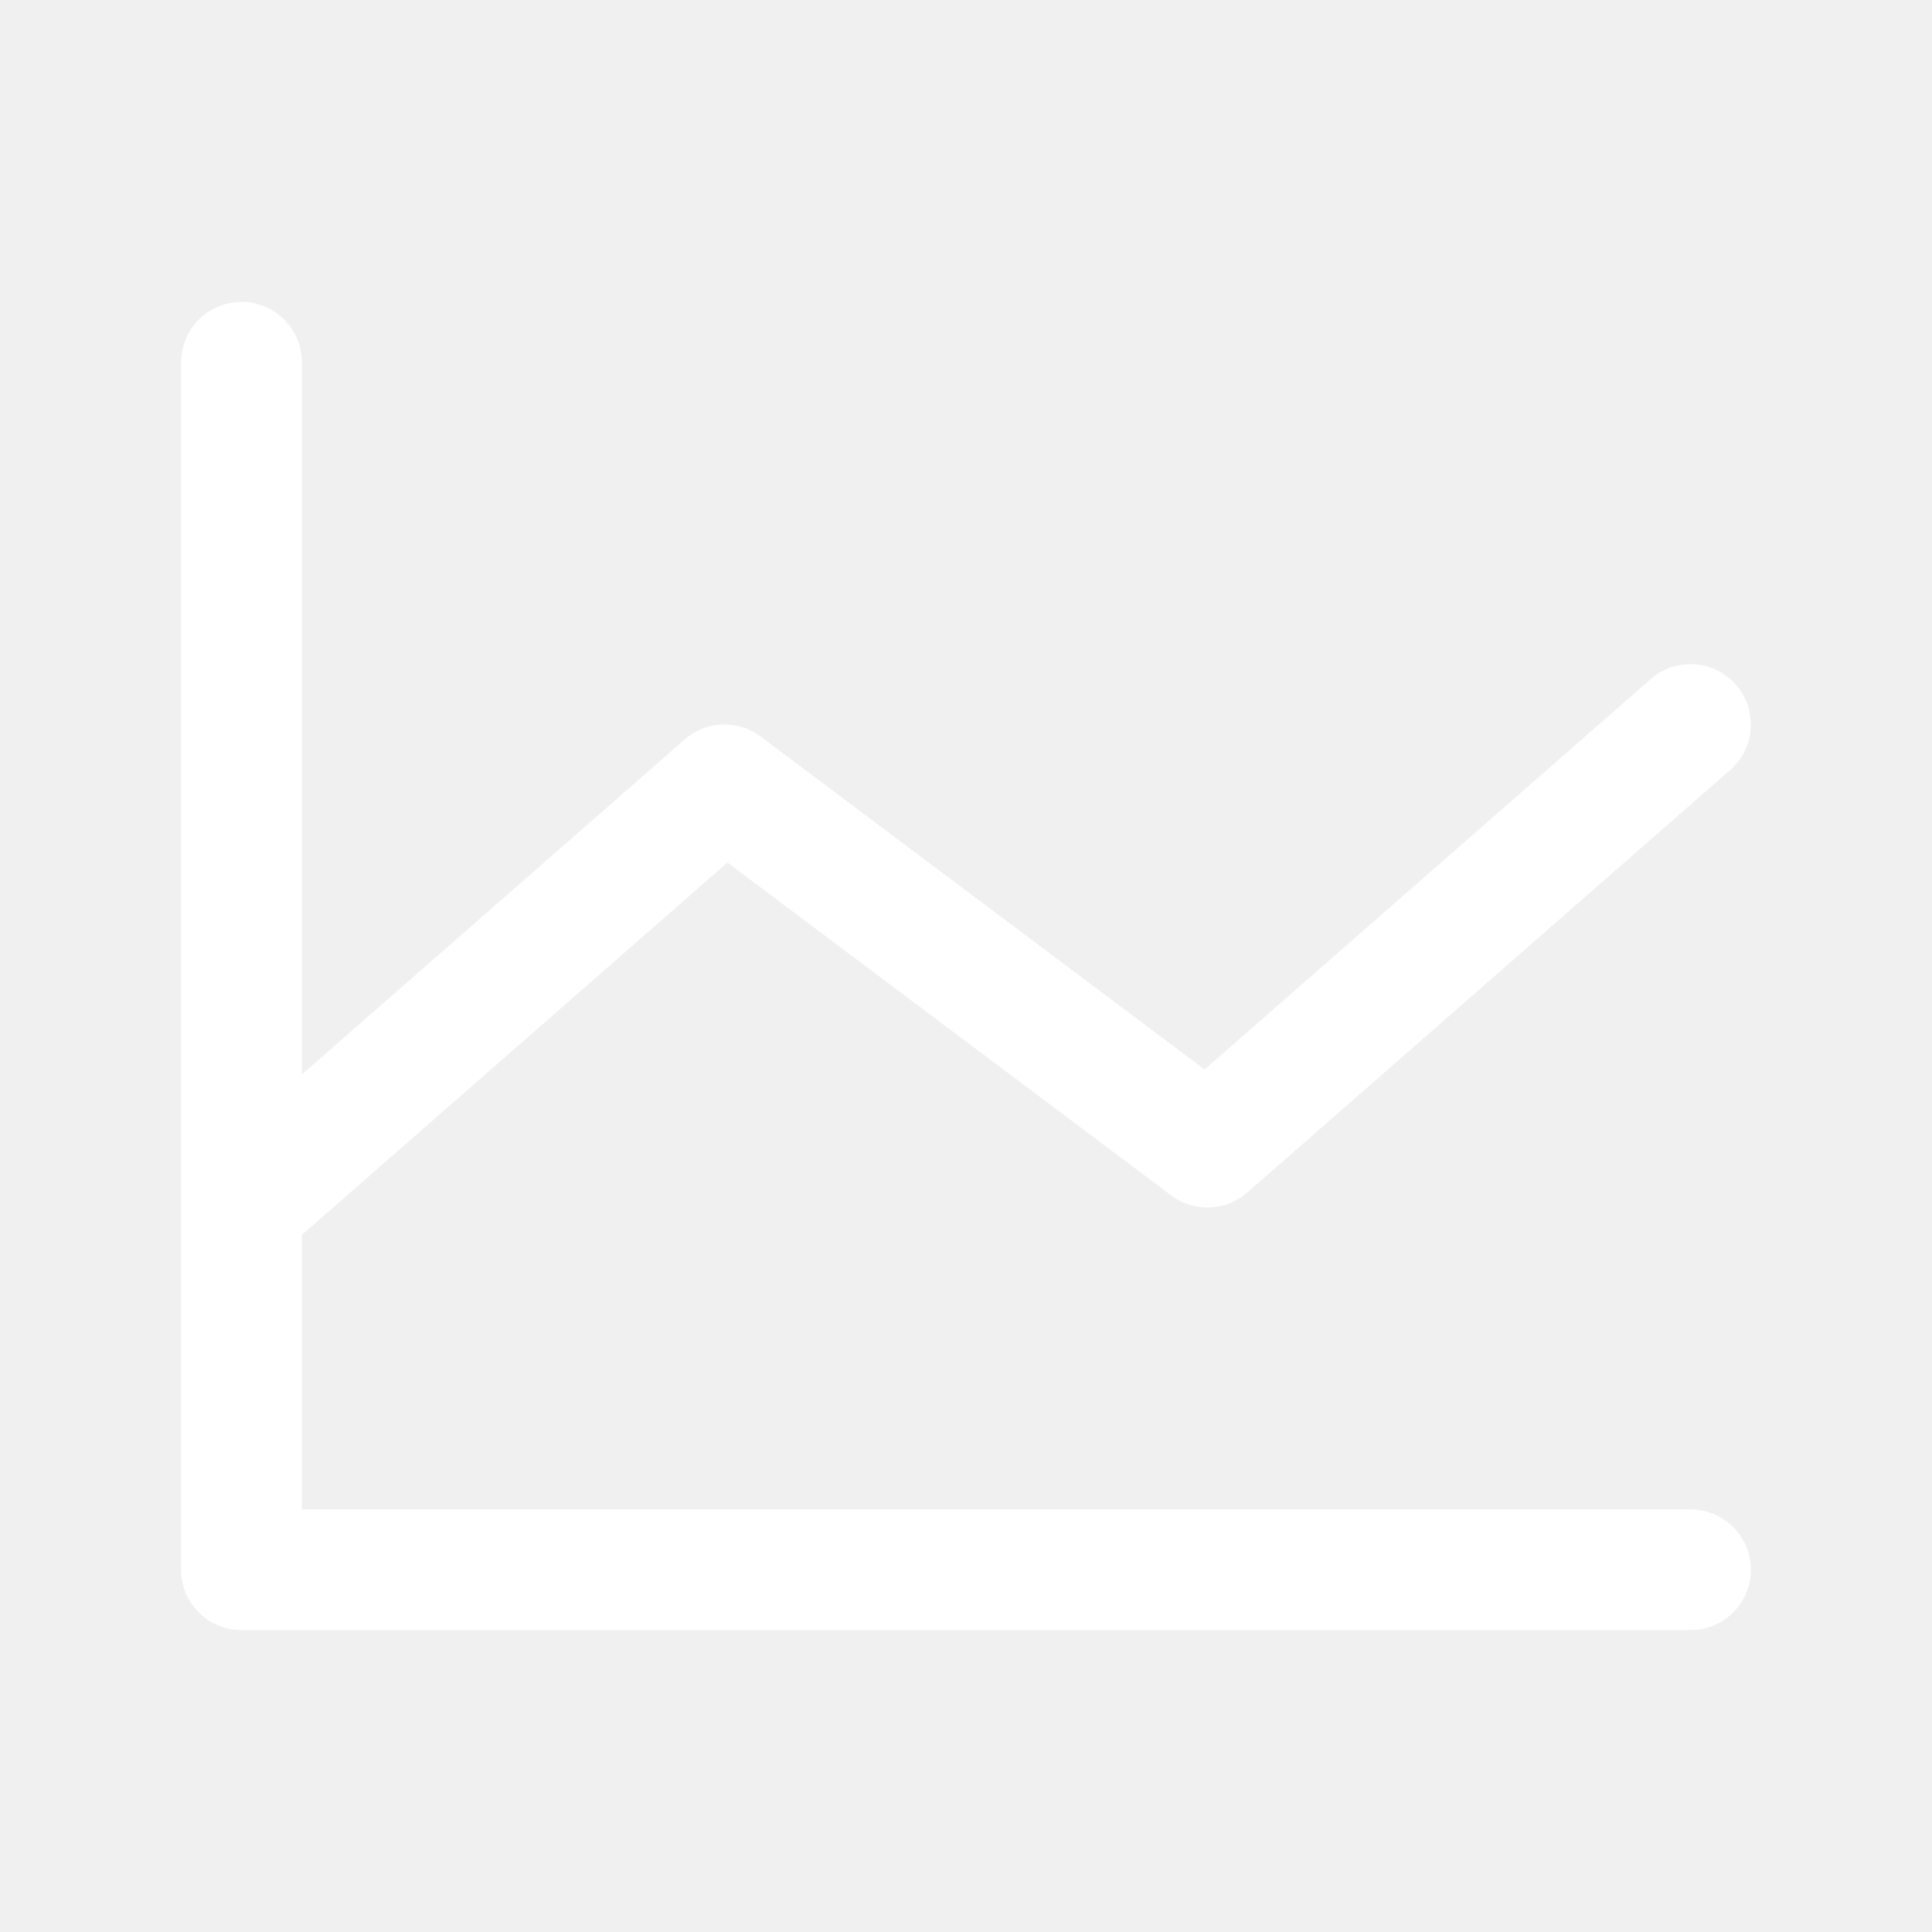
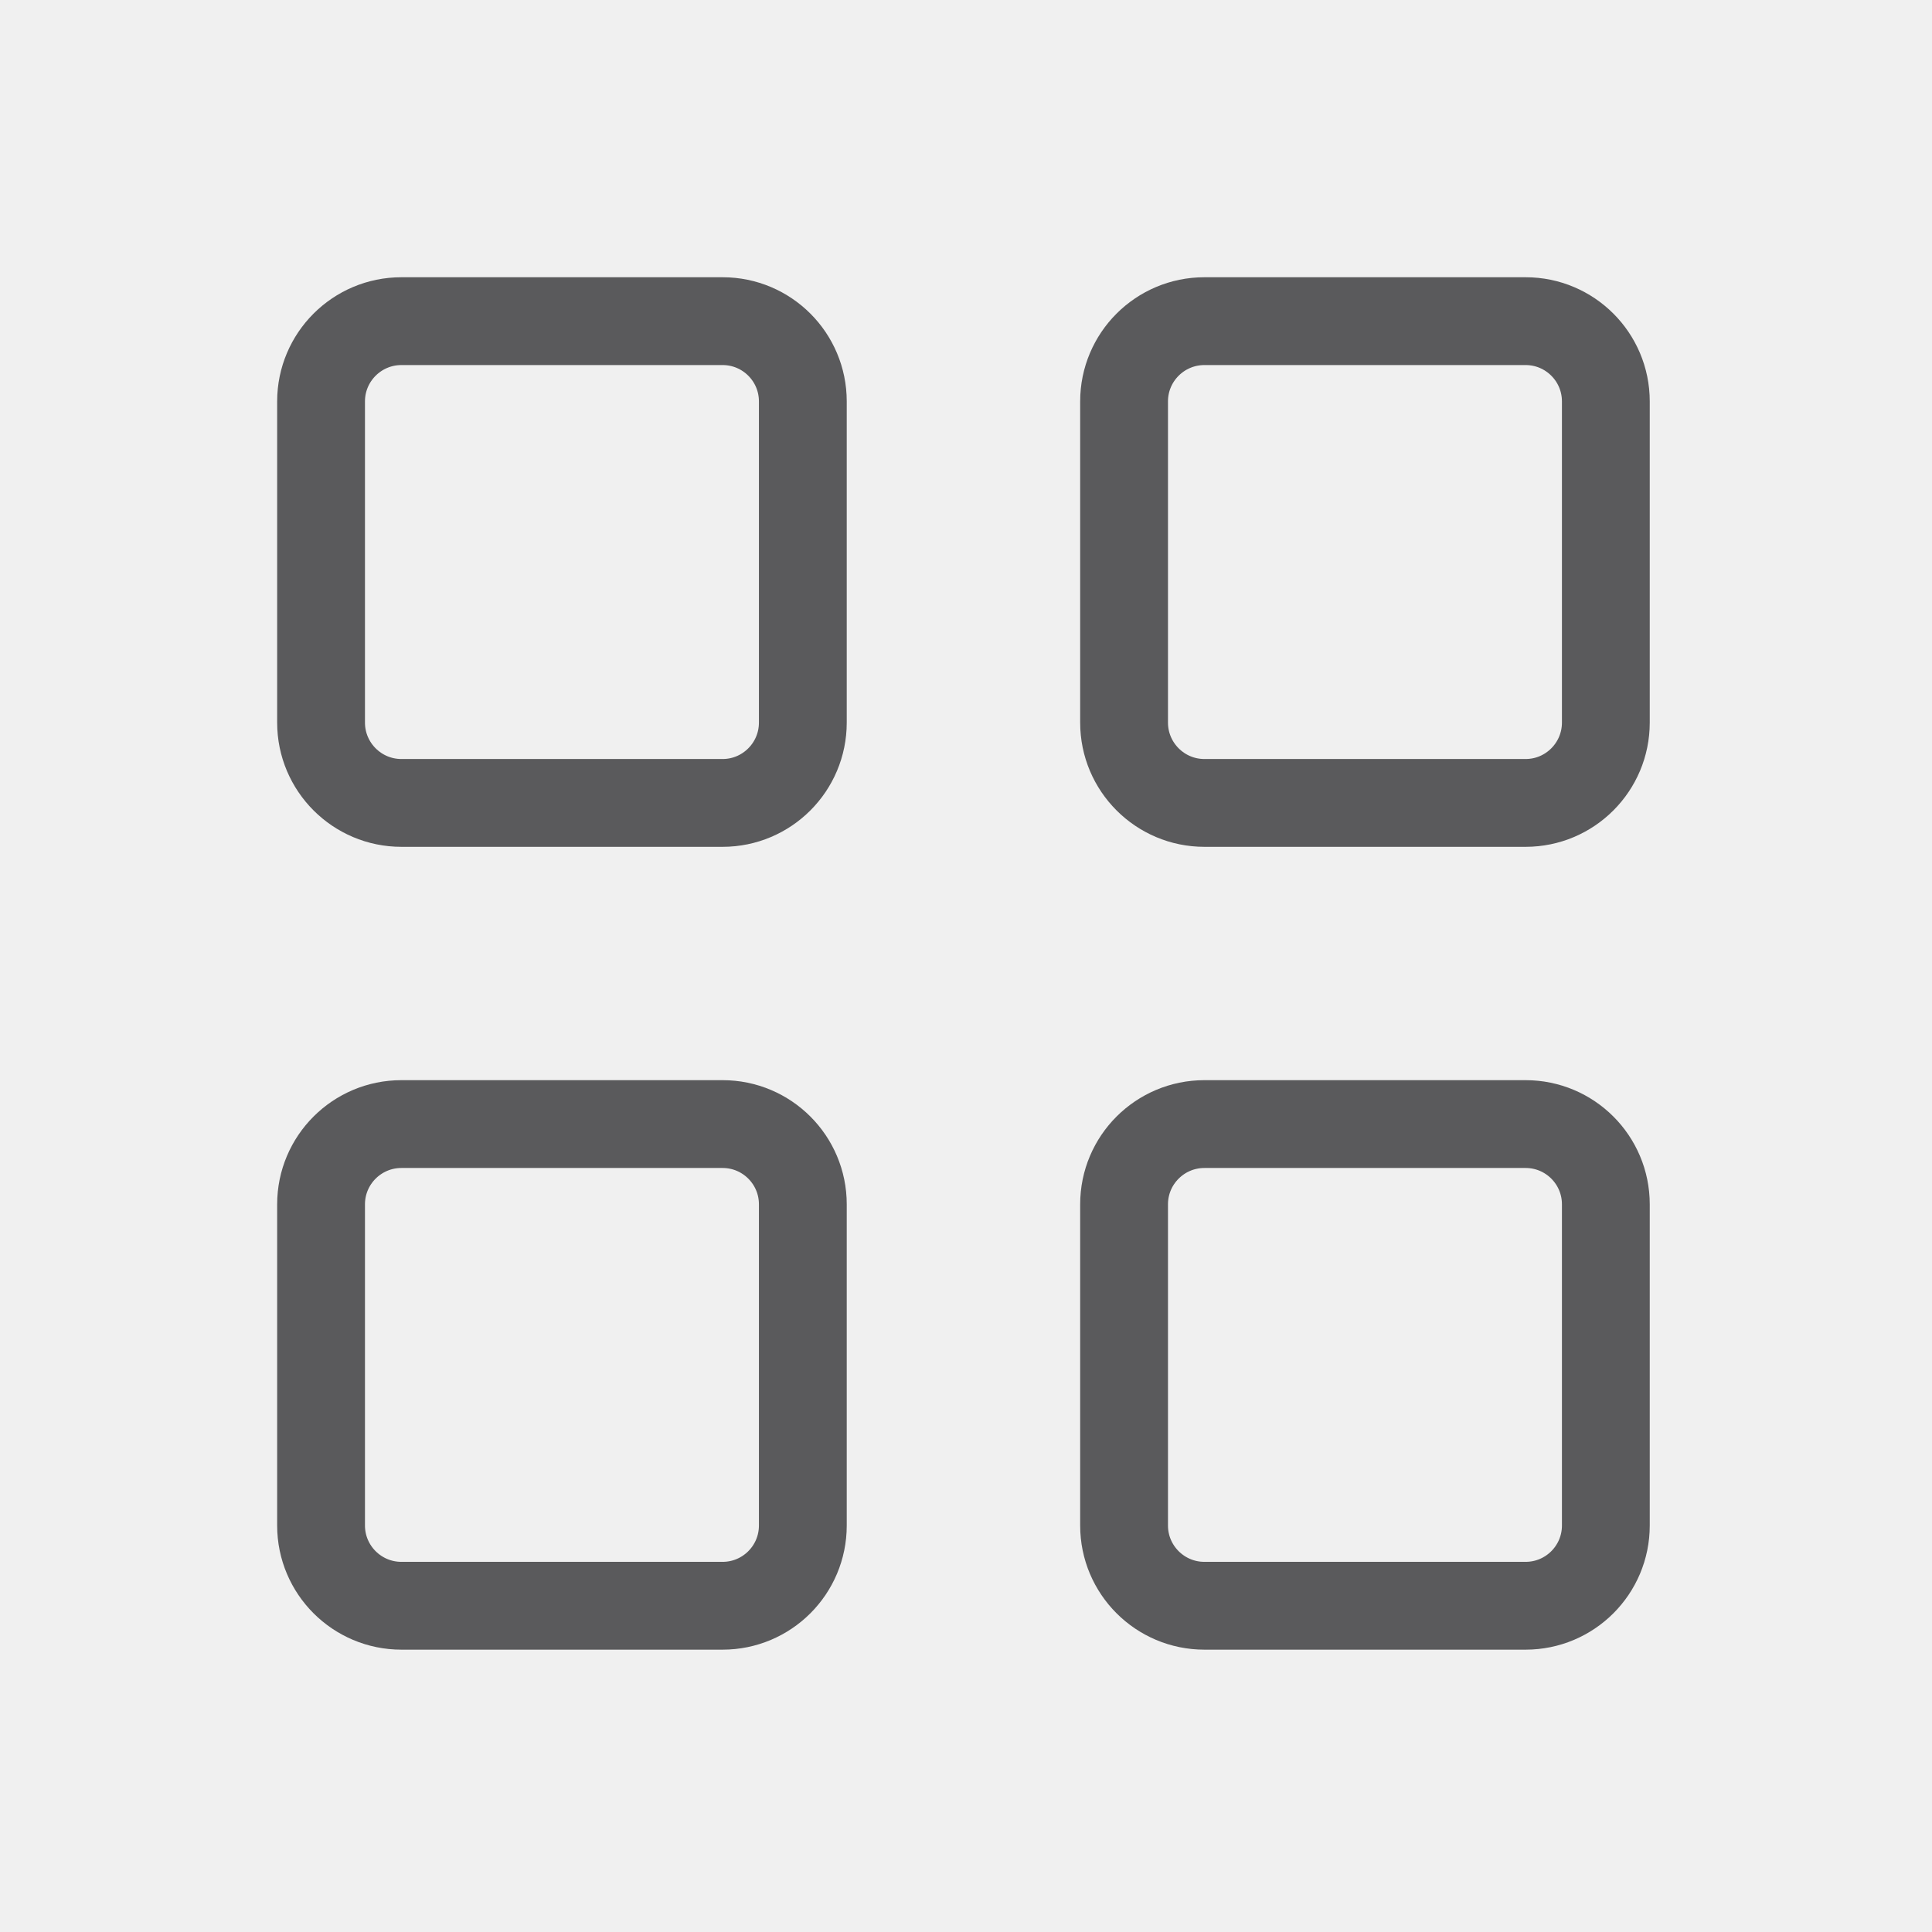
- <svg xmlns="http://www.w3.org/2000/svg" width="32" height="32" viewBox="0 0 32 32" fill="none">
-   <path d="M28 26H4V6" stroke="white" stroke-width="2" stroke-linecap="round" stroke-linejoin="round" />
-   <path d="M28 12L20 19L12 13L4 20" stroke="white" stroke-width="2" stroke-linecap="round" stroke-linejoin="round" />
+ <svg xmlns="http://www.w3.org/2000/svg" width="22" height="22" viewBox="0 0 22 22" fill="none">
+   <path d="M8.228 3.657H4.571C4.066 3.657 3.656 4.066 3.656 4.571V8.228C3.656 8.733 4.066 9.143 4.571 9.143H8.228C8.733 9.143 9.142 8.733 9.142 8.228V4.571C9.142 4.066 8.733 3.657 8.228 3.657Z" stroke="#5A5A5C" stroke-linecap="round" stroke-linejoin="round" />
+   <path d="M17.372 3.657H13.715C13.21 3.657 12.8 4.066 12.8 4.571V8.228C12.8 8.733 13.21 9.143 13.715 9.143H17.372C17.877 9.143 18.286 8.733 18.286 8.228V4.571C18.286 4.066 17.877 3.657 17.372 3.657Z" stroke="#5A5A5C" stroke-linecap="round" stroke-linejoin="round" />
+   <path d="M8.228 12.8H4.571C4.066 12.8 3.656 13.209 3.656 13.714V17.371C3.656 17.876 4.066 18.285 4.571 18.285H8.228C8.733 18.285 9.142 17.876 9.142 17.371V13.714C9.142 13.209 8.733 12.8 8.228 12.8Z" stroke="#5A5A5C" stroke-linecap="round" stroke-linejoin="round" />
+   <path d="M17.372 12.8H13.715C13.21 12.8 12.8 13.209 12.8 13.714V17.371C12.8 17.876 13.21 18.285 13.715 18.285H17.372C17.877 18.285 18.286 17.876 18.286 17.371V13.714C18.286 13.209 17.877 12.8 17.372 12.8Z" stroke="#5A5A5C" stroke-linecap="round" stroke-linejoin="round" />
</svg>
